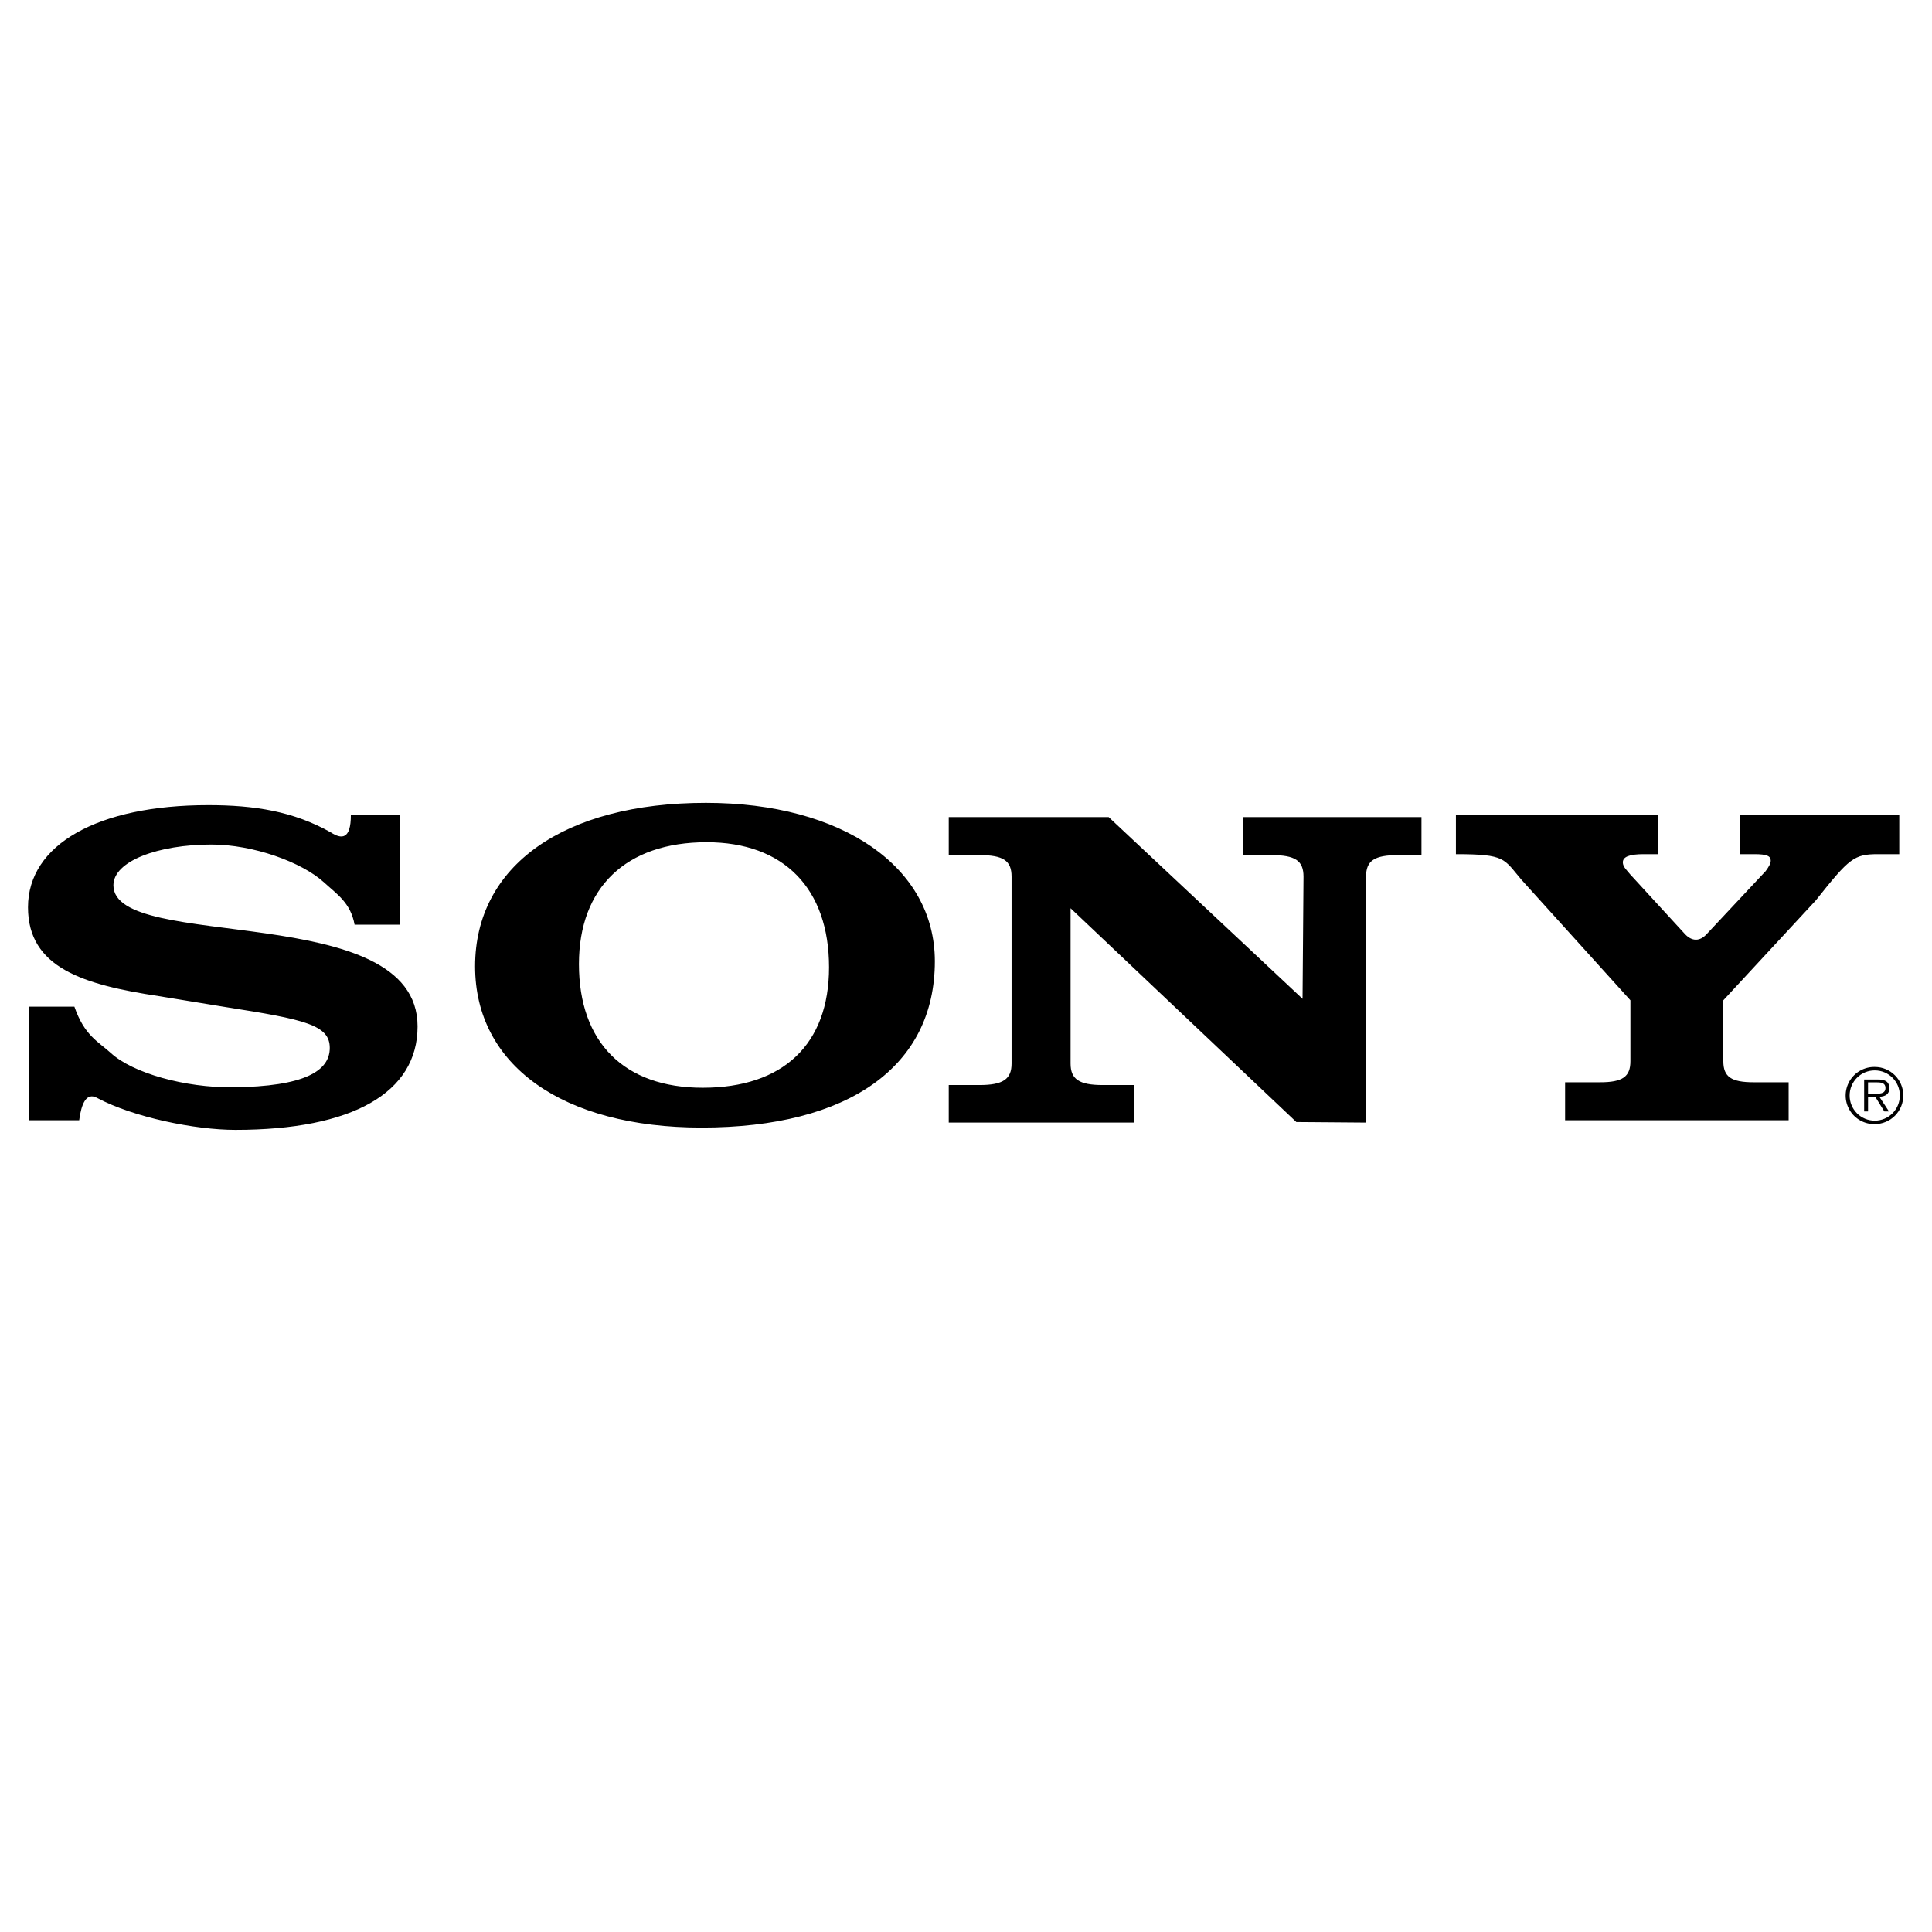
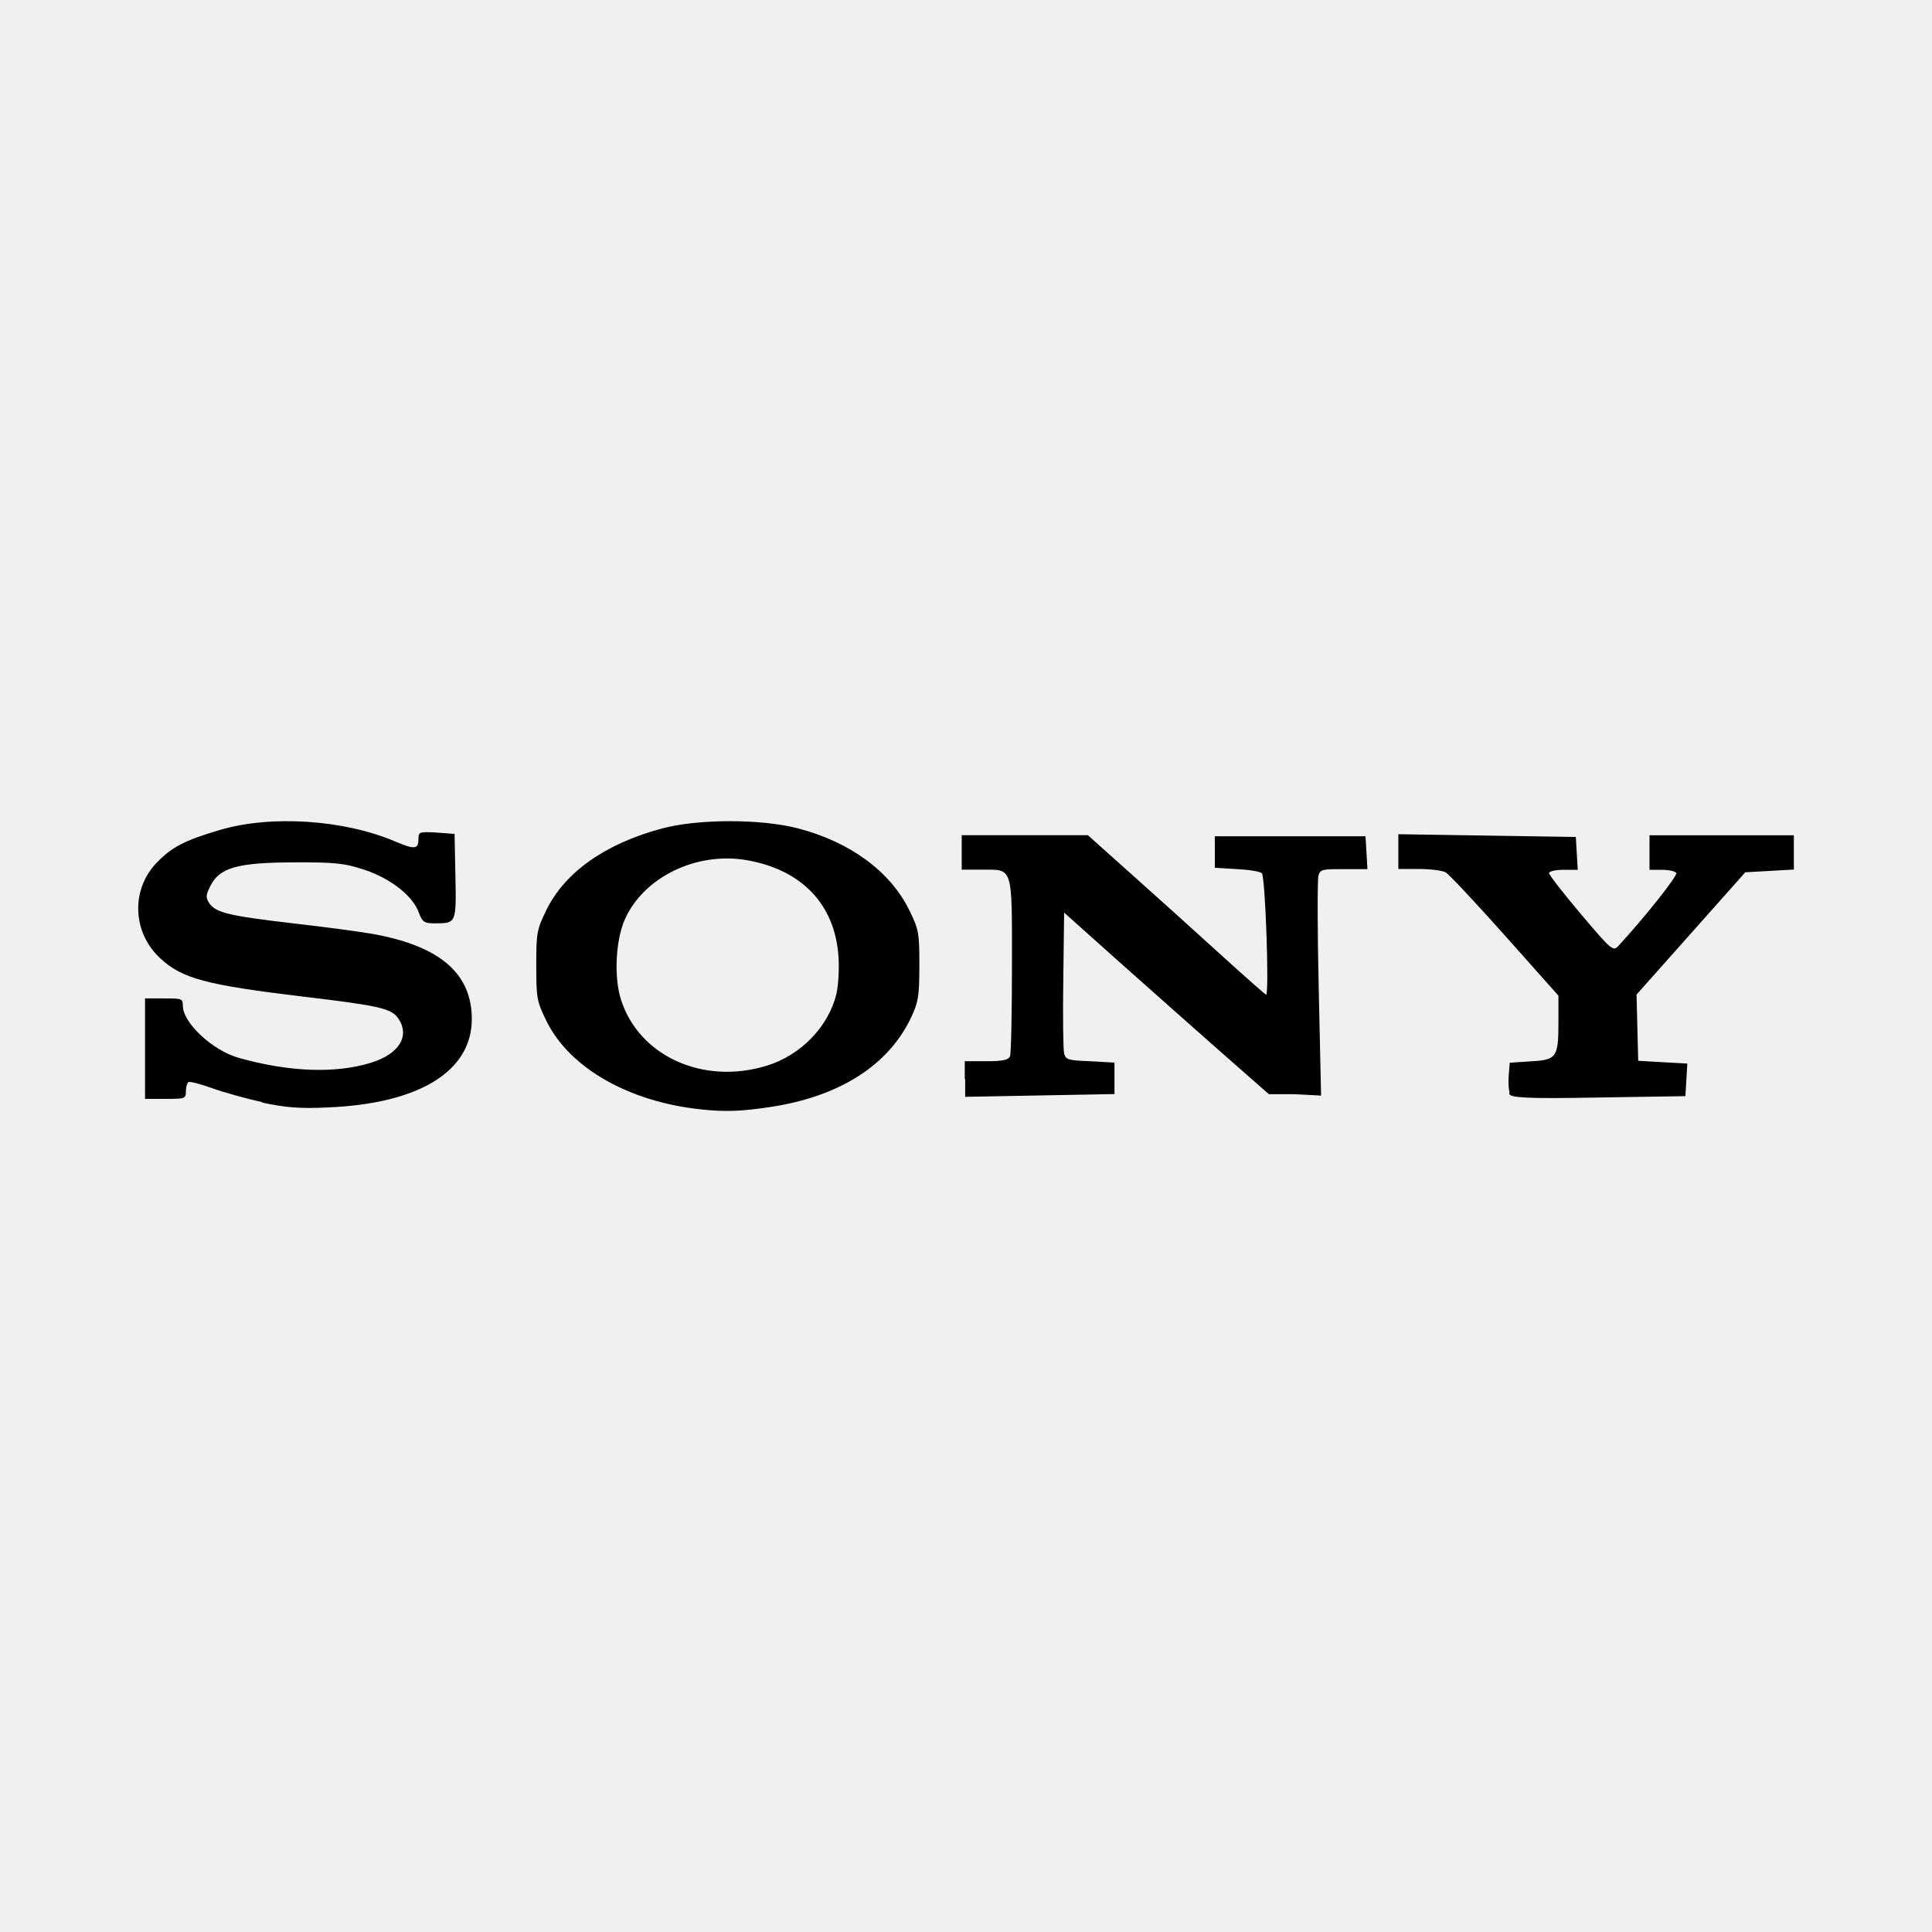
- <svg xmlns="http://www.w3.org/2000/svg" width="2500" height="2500" viewBox="0 0 192.744 192.744">
-   <g fill-rule="evenodd" clip-rule="evenodd">
-     <path fill="#fff" d="M0 0h192.744v192.744H0V0z" />
-     <path d="M187.035 106.442a2.852 2.852 0 1 0 0 5.703 2.847 2.847 0 0 0 2.844-2.858 2.844 2.844 0 0 0-2.844-2.845zm0 5.36a2.505 2.505 0 0 1-2.508-2.515 2.502 2.502 0 0 1 2.508-2.501 2.5 2.5 0 0 1 2.5 2.501 2.503 2.503 0 0 1-2.5 2.515z" />
-     <path d="M188.498 108.54c0-.269-.119-.552-.357-.687-.24-.142-.508-.156-.777-.156h-1.389v3.187h.389v-1.47h.717l.91 1.47h.463l-.963-1.47c.568-.016 1.007-.247 1.007-.874zm-1.537.567h-.598v-1.127h.91c.396 0 .83.06.83.553.001.649-.695.574-1.142.574zM170.32 93.132l5.83-6.225c.338-.457.506-.777.506-1.051 0-.457-.393-.64-1.629-.64h-1.471v-3.93h15.922v3.93h-2.092c-2.416 0-2.865.365-6.236 4.615l-9.223 9.96v6.078c0 1.555.785 2.102 3.033 2.102h3.482v3.792h-22.301v-3.792h3.482c2.246 0 3.033-.547 3.033-2.102v-6.078l-10.863-12.017c-1.795-2.101-1.547-2.558-6.545-2.558v-3.93h20.168v3.93h-1.436c-1.461 0-2.08.274-2.08.822 0 .458.449.823.73 1.188l5.496 5.99c.653.679 1.45.767 2.194-.084zM35.003 81.285h4.865v10.966h-4.493c-.398-2.192-1.77-3.045-3.021-4.195-2.257-2.074-7.145-3.801-11.256-3.801-5.306 0-9.784 1.646-9.784 4.066 0 6.718 30.345 1.372 30.345 14.074 0 6.625-6.5 10.326-18.173 10.326-4.041 0-10.156-1.254-13.764-3.17-1.131-.653-1.611.618-1.823 2.211H2.911V100.43h4.512c.995 2.879 2.366 3.472 3.627 4.615 2.188 2.011 7.396 3.474 12.172 3.427 7.201-.071 9.677-1.645 9.677-3.93 0-2.284-2.449-2.833-10.34-4.066l-6.7-1.097c-7.561-1.143-13.066-2.833-13.066-8.864 0-6.26 6.964-10.19 17.975-10.19 4.64 0 8.522.62 12.248 2.726 1.032.671 2 .751 1.987-1.766zM129.947 99.645l.096-12.188c0-1.599-.832-2.147-3.209-2.147h-2.793v-3.792h17.77v3.792h-2.316c-2.379 0-3.211.549-3.211 2.147v24.537l-6.955-.055-22.524-21.329v15.49c0 1.554.832 2.147 3.209 2.147h3.092v3.747H94.651v-3.747h3.058c2.377 0 3.209-.594 3.209-2.147V87.457c0-1.599-.832-2.147-3.209-2.147h-3.058v-3.792h15.956l19.34 18.127zM70.424 80.095c-14.162 0-23.027 6.261-23.027 16.312 0 9.871 8.742 16.084 22.595 16.084 14.714 0 23.273-6.122 23.273-16.586.001-9.412-9.235-15.81-22.841-15.81zm-.322 28.422c-7.839 0-12.345-4.524-12.345-12.338 0-7.63 4.702-12.154 12.737-12.154 7.708 0 12.214 4.616 12.214 12.475 0 7.676-4.572 12.017-12.606 12.017z" />
-   </g>
+ <svg xmlns="http://www.w3.org/2000/svg" fill="#000000" width="800px" height="800px" viewBox="0 0 14 14" role="img" focusable="false" aria-hidden="true">
+   <path d="m 5.08,8.039 c -0.521,-0.054 -0.953,-0.3 -1.12,-0.64 -0.07,-0.143 -0.074,-0.165 -0.074,-0.403 0,-0.238 0.004,-0.259 0.074,-0.403 0.135,-0.274 0.427,-0.48 0.839,-0.59 0.262,-0.07 0.72,-0.07 0.987,5e-4 0.376,0.099 0.665,0.312 0.802,0.59 0.07,0.143 0.074,0.164 0.074,0.402 -3.4e-4,0.222 -0.007,0.265 -0.059,0.376 -0.164,0.348 -0.519,0.574 -1.019,0.65 -0.209,0.032 -0.328,0.036 -0.503,0.018 z m 0.481,-0.318 c 0.243,-0.076 0.441,-0.281 0.499,-0.515 0.015,-0.06 0.022,-0.183 0.016,-0.273 -0.025,-0.378 -0.264,-0.63 -0.665,-0.7 -0.364,-0.063 -0.747,0.123 -0.883,0.429 -0.067,0.15 -0.08,0.417 -0.029,0.579 0.13,0.413 0.599,0.625 1.062,0.48 z m -3.662,0.265 c -0.116,-0.025 -0.279,-0.071 -0.363,-0.101 -0.084,-0.03 -0.161,-0.05 -0.171,-0.044 -0.01,0.01 -0.018,0.036 -0.018,0.067 0,0.053 -0.006,0.055 -0.148,0.055 l -0.148,0 0,-0.364 0,-0.364 0.137,0 c 0.128,0 0.137,0 0.137,0.053 0,0.124 0.216,0.325 0.406,0.378 0.365,0.102 0.699,0.115 0.957,0.035 0.206,-0.063 0.286,-0.196 0.196,-0.324 -0.049,-0.069 -0.138,-0.09 -0.678,-0.154 -0.716,-0.086 -0.886,-0.131 -1.047,-0.281 -0.2,-0.186 -0.211,-0.496 -0.024,-0.69 0.11,-0.114 0.202,-0.162 0.456,-0.237 0.371,-0.111 0.903,-0.076 1.276,0.084 0.135,0.058 0.165,0.055 0.165,-0.015 0,-0.056 0.004,-0.058 0.131,-0.051 l 0.131,0.01 0.006,0.305 c 0.007,0.341 0.006,0.342 -0.144,0.343 -0.085,3e-4 -0.095,-0.01 -0.121,-0.078 -0.044,-0.122 -0.205,-0.248 -0.396,-0.311 -0.145,-0.047 -0.207,-0.054 -0.506,-0.053 -0.411,9e-4 -0.542,0.038 -0.608,0.17 -0.034,0.067 -0.035,0.085 -0.009,0.125 0.046,0.07 0.144,0.093 0.617,0.148 0.238,0.027 0.504,0.063 0.592,0.08 0.47,0.09 0.692,0.286 0.694,0.61 0.001,0.381 -0.381,0.616 -1.046,0.643 -0.207,0.01 -0.305,0 -0.472,-0.035 z m 5.092,-0.17 0,-0.126 0.157,0 c 0.122,0 0.16,-0.01 0.171,-0.036 0.008,-0.02 0.014,-0.316 0.014,-0.658 0,-0.727 0.01,-0.694 -0.218,-0.694 l -0.146,0 0,-0.125 0,-0.125 0.457,0 0.457,0 0.323,0.289 c 0.178,0.159 0.465,0.417 0.638,0.575 0.173,0.157 0.322,0.288 0.33,0.292 0.025,0.01 -0.005,-0.855 -0.03,-0.88 -0.013,-0.013 -0.095,-0.026 -0.182,-0.03 l -0.159,-0.01 0,-0.114 0,-0.114 0.546,0 0.546,0 0.007,0.119 0.007,0.119 -0.17,0 c -0.153,0 -0.172,0 -0.185,0.047 -0.008,0.026 -0.008,0.395 0.002,0.821 l 0.017,0.773 -0.189,-0.01 -0.189,0 -0.355,-0.312 c -0.195,-0.172 -0.529,-0.468 -0.742,-0.658 l -0.387,-0.346 -0.006,0.485 c -0.004,0.267 -8.9e-4,0.508 0.006,0.535 0.011,0.046 0.028,0.051 0.189,0.057 l 0.176,0.01 0,0.114 0,0.114 -0.541,0.01 -0.541,0.01 0,-0.126 z m 3.947,0.093 c -0.007,-0.018 -0.009,-0.072 -0.005,-0.12 l 0.007,-0.088 0.148,-0.01 c 0.191,-0.01 0.205,-0.027 0.205,-0.279 l 0,-0.197 -0.387,-0.435 c -0.213,-0.239 -0.407,-0.446 -0.431,-0.459 -0.024,-0.013 -0.111,-0.024 -0.193,-0.024 l -0.149,0 0,-0.126 0,-0.126 0.643,0.01 0.643,0.01 0.007,0.119 0.007,0.119 -0.104,0 c -0.059,0 -0.104,0.011 -0.104,0.024 0,0.013 0.104,0.147 0.231,0.297 0.22,0.26 0.233,0.271 0.27,0.232 0.186,-0.201 0.433,-0.511 0.421,-0.53 -0.008,-0.013 -0.055,-0.023 -0.104,-0.023 l -0.09,0 0,-0.125 0,-0.125 0.523,0 0.523,0 0,0.124 0,0.124 -0.176,0.01 -0.176,0.01 -0.394,0.443 -0.394,0.443 0.006,0.24 0.006,0.24 0.178,0.01 0.178,0.01 -0.007,0.118 -0.007,0.118 -0.632,0.01 c -0.527,0.01 -0.634,7e-4 -0.644,-0.026 z" />
</svg>
